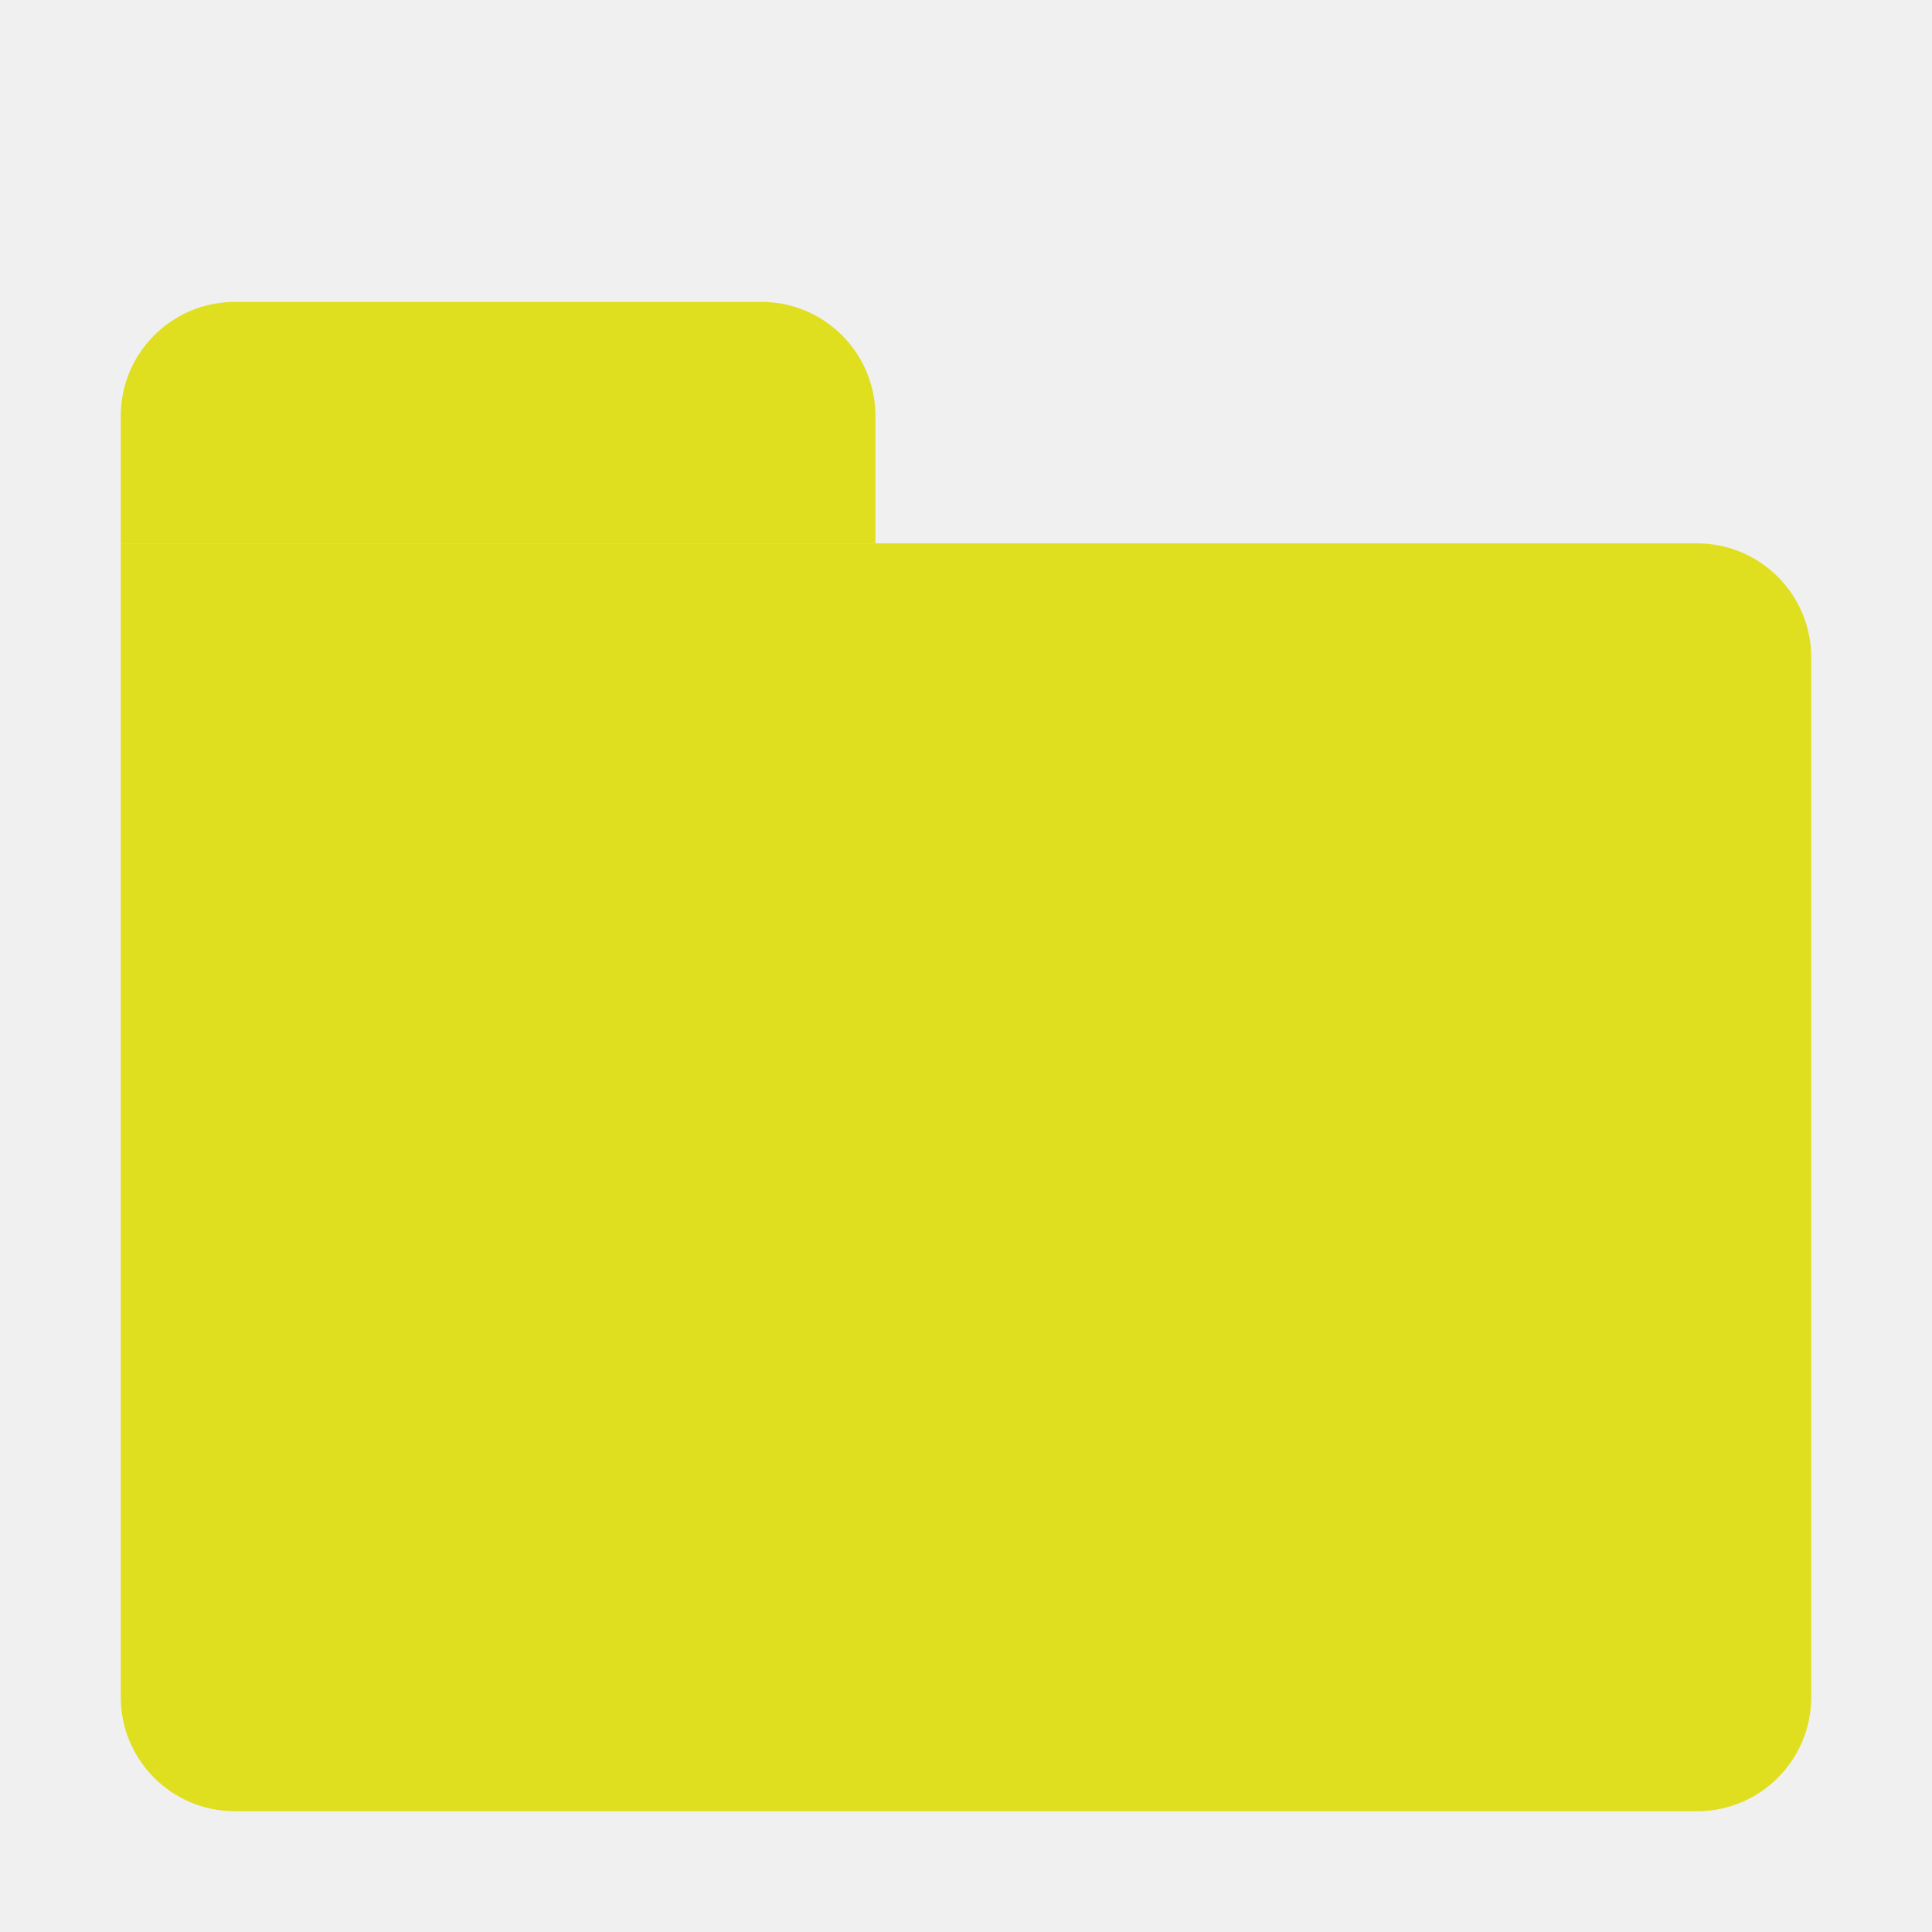
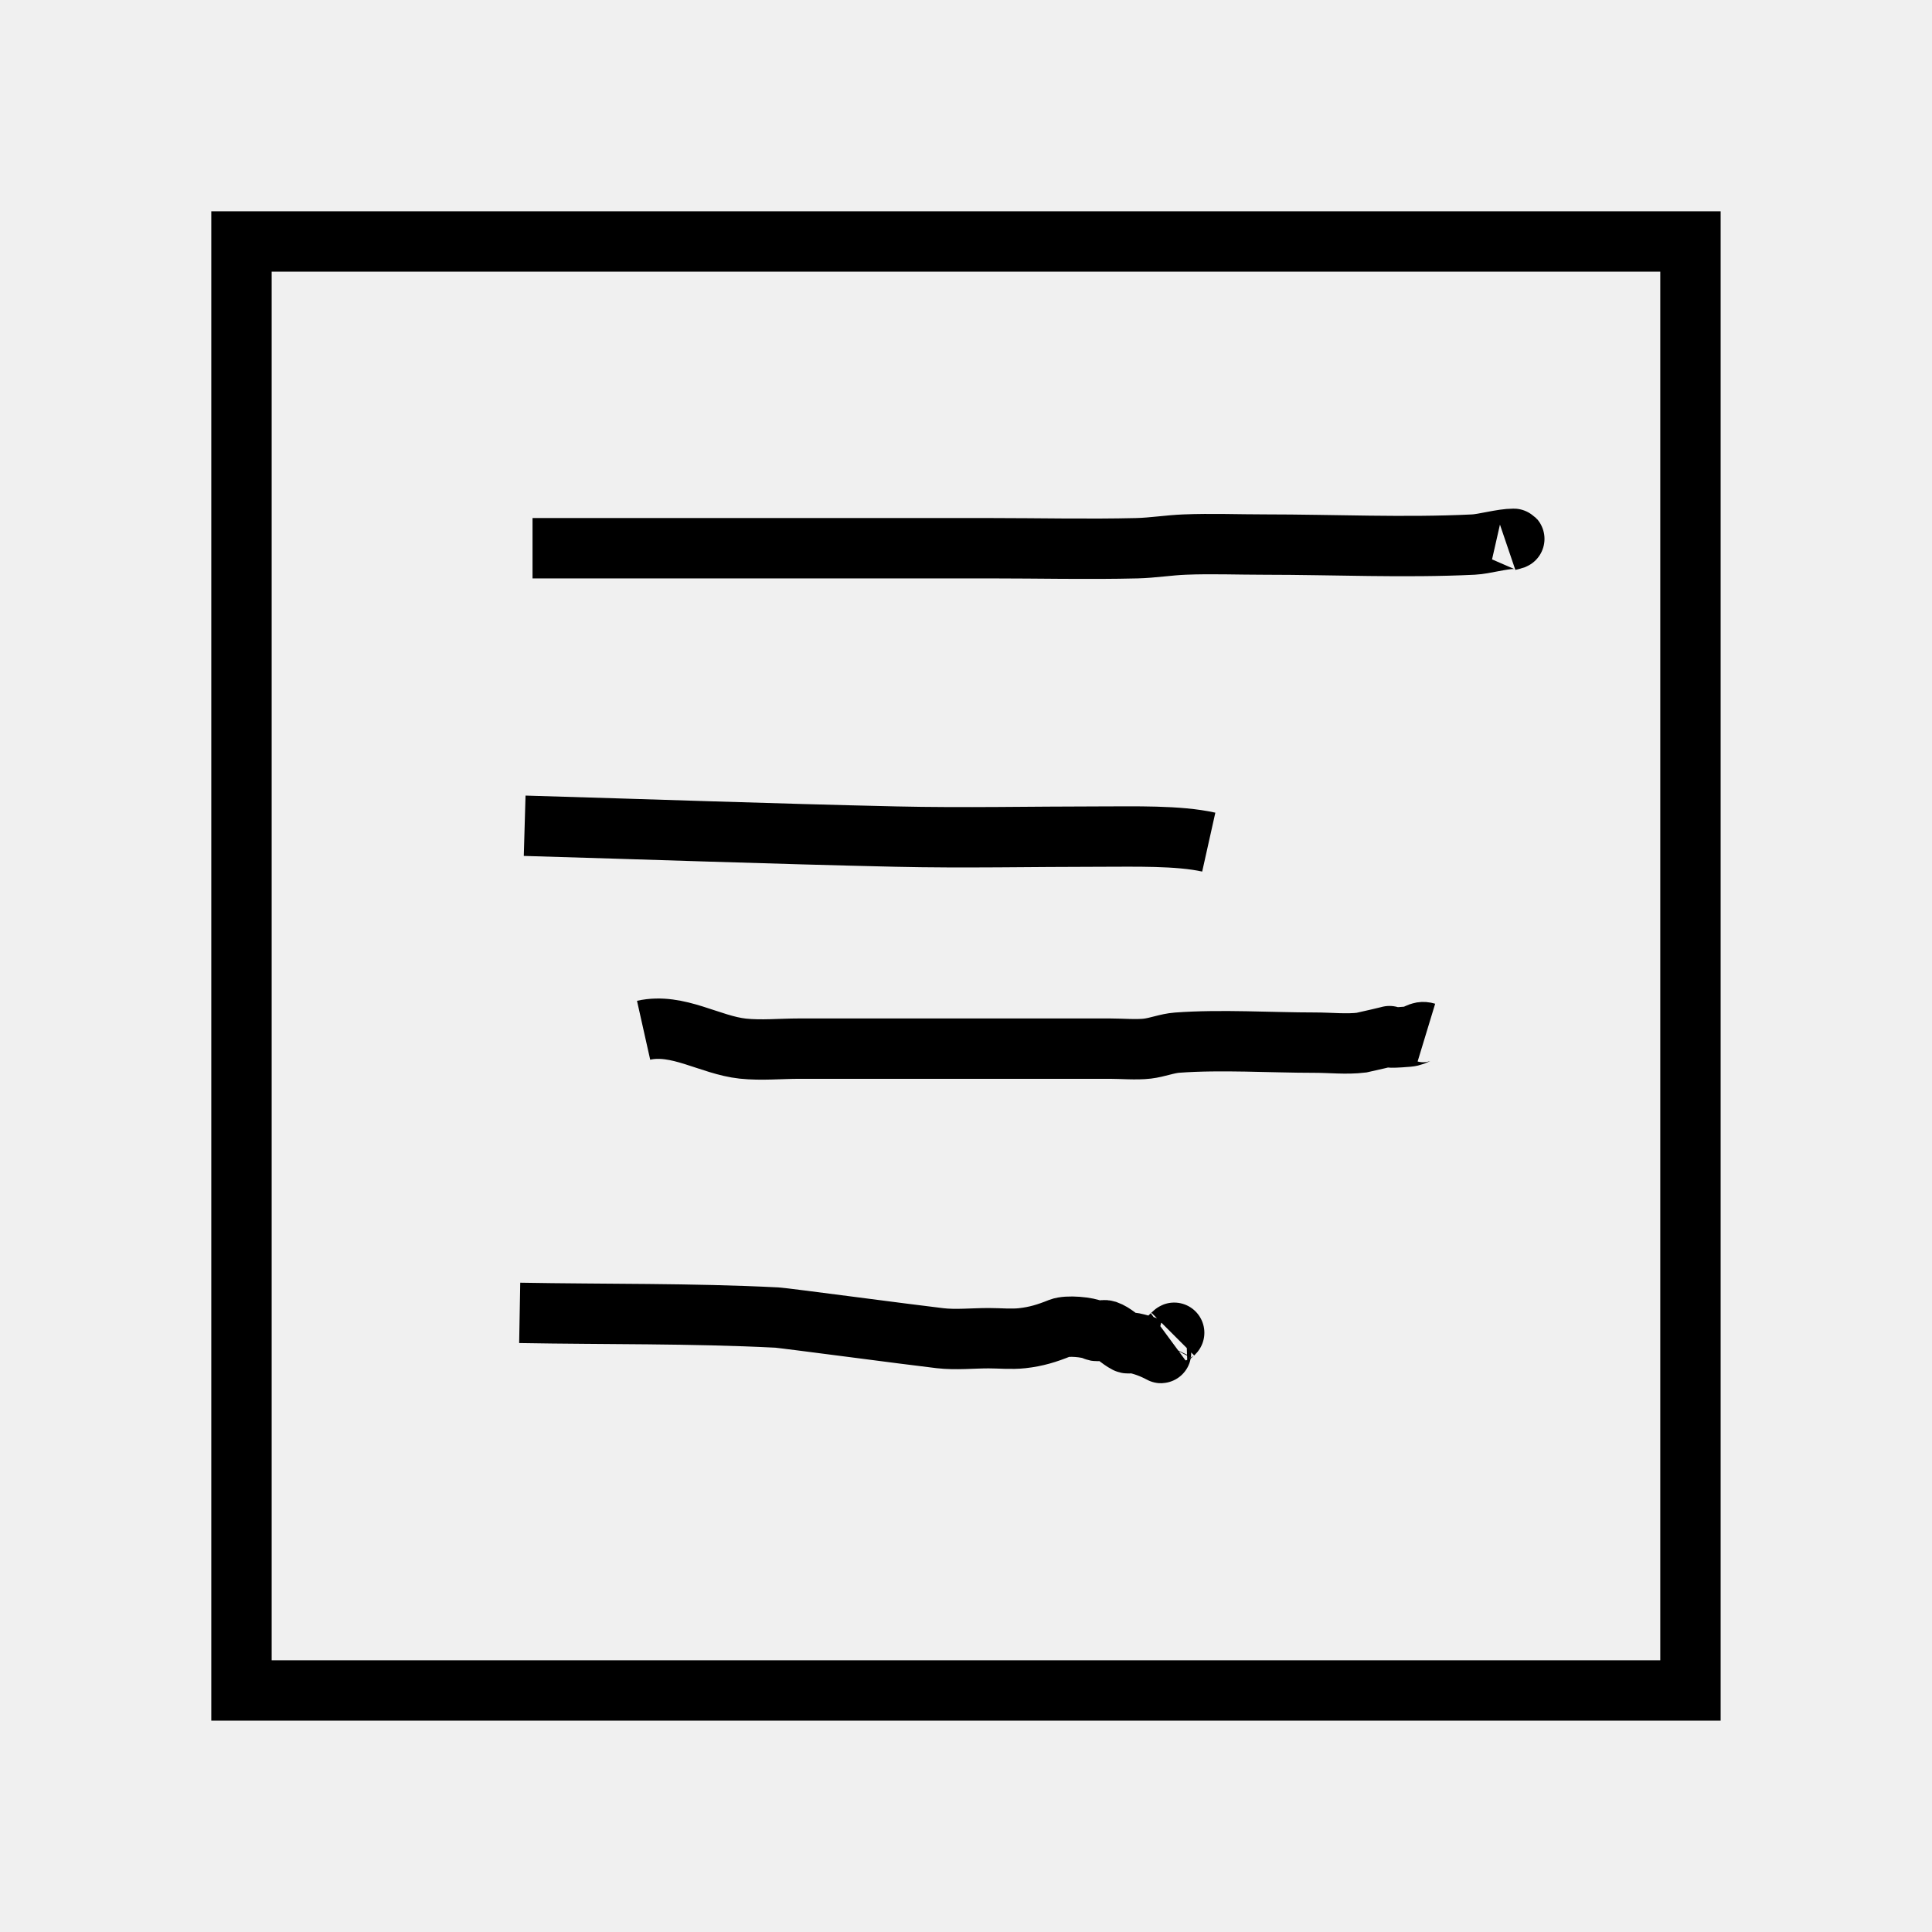
<svg xmlns="http://www.w3.org/2000/svg" xmlns:xlink="http://www.w3.org/1999/xlink" width="128" height="128" viewBox="0 0 33.867 33.867" version="1.1" id="svg12">
  <defs id="defs9">
-     <color-profile name="sRGB" xlink:href="file:///usr/share/color/icc/colord/sRGB.icc" id="color-profile3429" />
+     <color-profile name="sRGB" xlink:href="file:///usr/share/color/icc/colord/sRGB.icc" id="color-profile5736" />
  </defs>
  <g id="layer1">
-     <path style="display:inline;fill:#dfdf20;fill-opacity:1;stroke-width:0.265" id="rect120" width="29.633" height="22.225" x="-31.75" y="9.525" d="M -29.75,9.525 H -2.117 V 29.75 a 2,2 135 0 1 -2,2 H -29.75 a 2,2 45 0 1 -2,-2 V 11.525 a 2,2 135 0 1 2,-2 z" transform="scale(-1,1)" />
-     <path style="display:inline;fill:#dfdf20;fill-opacity:1;stroke-width:0.265" id="path962" width="13.229" height="4.233" x="-15.346" y="5.292" d="m -13.346,5.292 h 9.229 a 2,2 45 0 1 2,2 V 9.525 H -15.346 V 7.292 a 2,2 135 0 1 2,-2 z" transform="scale(-1,1)" />
+     <rect style="fill:#ffffff;stroke-width:1.058;stroke:#000000;stroke-opacity:1;fill-opacity:0;stroke-dasharray:none" id="rect955" width="25.4" height="25.4" x="4.233" y="4.233" />
+     <path style="fill:#ffffff;fill-opacity:0;stroke:#000000;stroke-width:1.058;stroke-opacity:1;stroke-dasharray:none" d="m 9.335,9.61 c 1.172,0 2.344,0 3.516,0 1.5,0 3,0 4.5,0 0.86,0 1.72,0.021 2.58,0 0.279,-0.007 0.556,-0.053 0.835,-0.064 0.467,-0.019 0.935,0 1.403,0 1.217,0 2.445,0.059 3.66,0 0.188,-0.009 0.497,-0.101 0.706,-0.101 0.05,0 -0.095,0.028 -0.142,0.044" id="path1022" />
+     <path style="fill:#ffffff;fill-opacity:0;stroke:#000000;stroke-width:1.058;stroke-opacity:1;stroke-dasharray:none" d="m 9.197,14.475 c 2.169,0.063 4.338,0.141 6.507,0.19 1.188,0.027 2.389,0 3.578,0 0.596,0 1.374,-0.022 1.907,0.097" id="path1024" />
+     <path style="fill:#ffffff;fill-opacity:0;stroke:#000000;stroke-width:1.058;stroke-opacity:1;stroke-dasharray:none" d="m 11.282,18.06 c 0.598,-0.134 1.161,0.26 1.741,0.322 0.327,0.034 0.658,0 0.987,0 1.378,0 2.756,0 4.134,0 0.437,0 0.874,0 1.311,0 0.206,0 0.462,0.023 0.658,0 0.177,-0.021 0.346,-0.092 0.523,-0.105 0.769,-0.057 1.633,0 2.415,0 0.267,0 0.552,0.032 0.815,0 1.018,-0.226 0.001,-0.036 0.818,-0.105 0.153,-0.013 0.195,-0.109 0.32,-0.071" id="path1028" />
+     <path style="fill:#ffffff;fill-opacity:0;stroke:#000000;stroke-width:1.058;stroke-opacity:1;stroke-dasharray:none" d="m 9.11,23.014 c 1.503,0.027 3.008,0.006 4.509,0.082 0.117,0.006 2.324,0.3 2.86,0.362 0.277,0.032 0.571,0 0.851,0 0.189,0 0.401,0.021 0.588,0 0.246,-0.027 0.435,-0.086 0.659,-0.176 0.131,-0.052 0.491,-0.021 0.614,0.041 0.055,0.028 0.145,-0.02 0.205,0 0.132,0.045 0.228,0.156 0.35,0.218 0.037,0.019 0.083,-0.008 0.123,0 0.178,0.037 0.326,0.093 0.483,0.176 0.016,0.009 -0.045,-0.022 -0.039,-0.039 0.017,-0.047 0.061,-0.081 0.083,-0.127 0.02,-0.039 0.262,-0.262 0.164,-0.164" id="path1030" />
  </g>
</svg>
